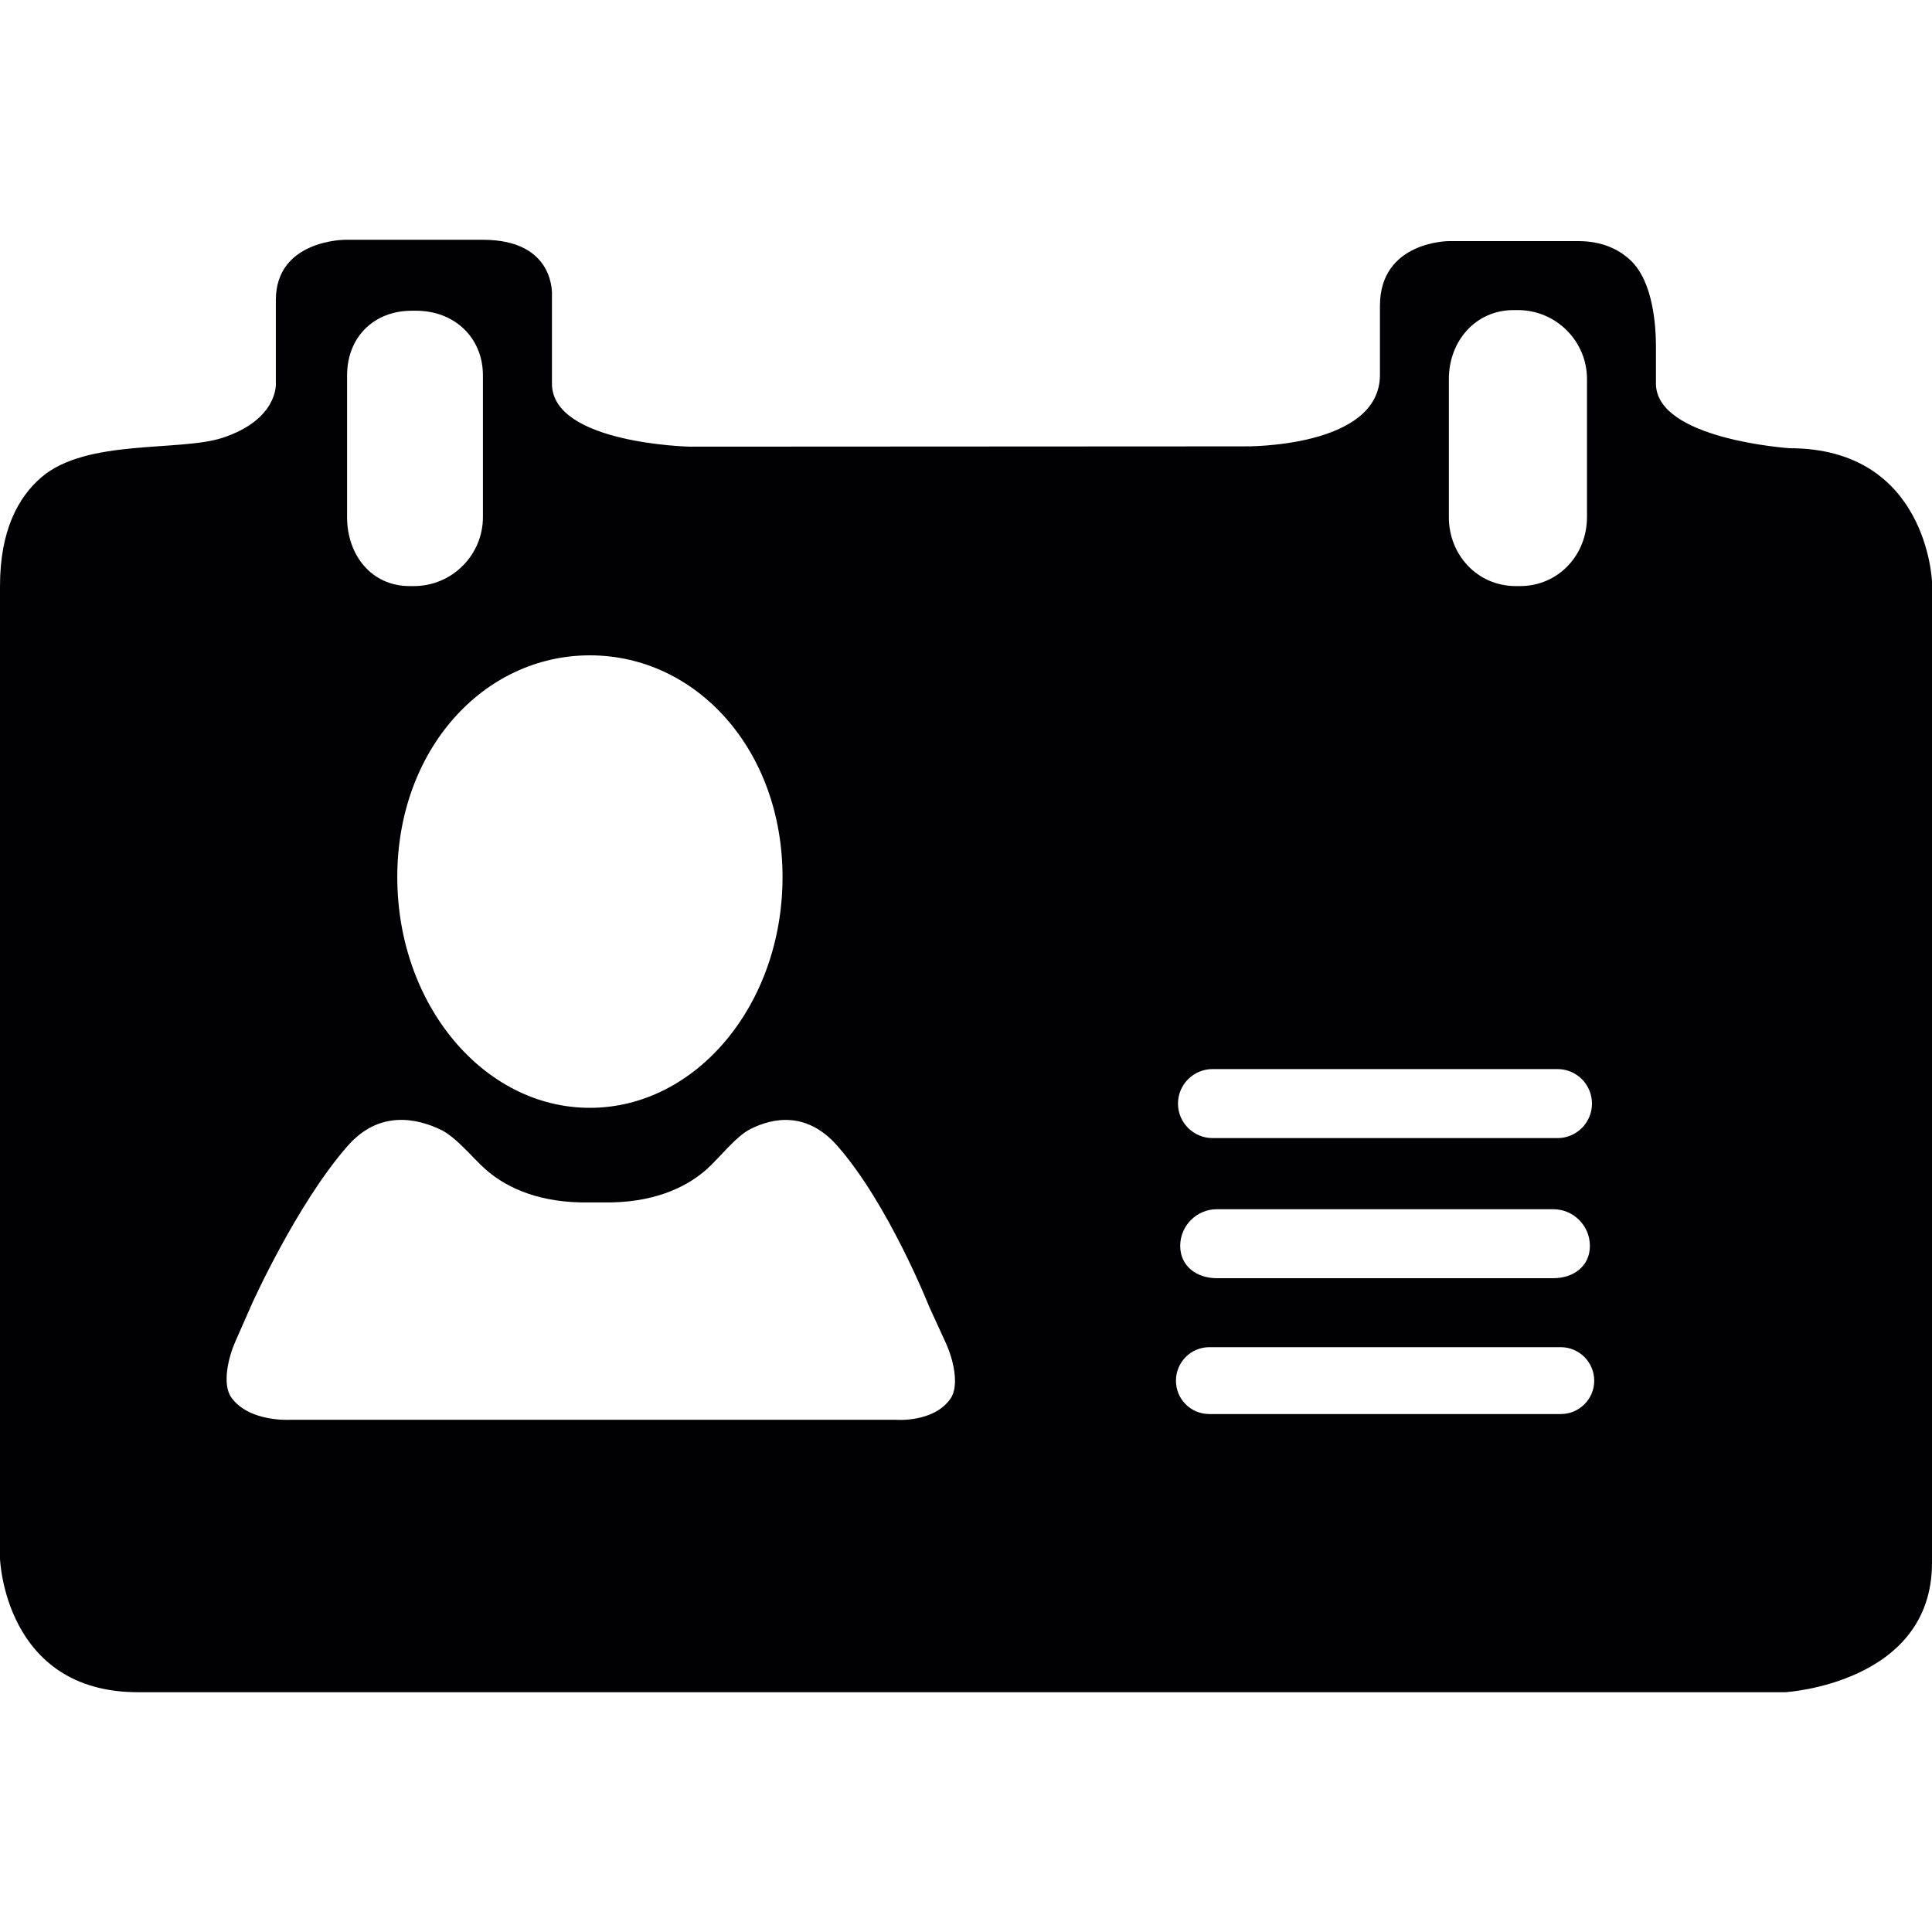
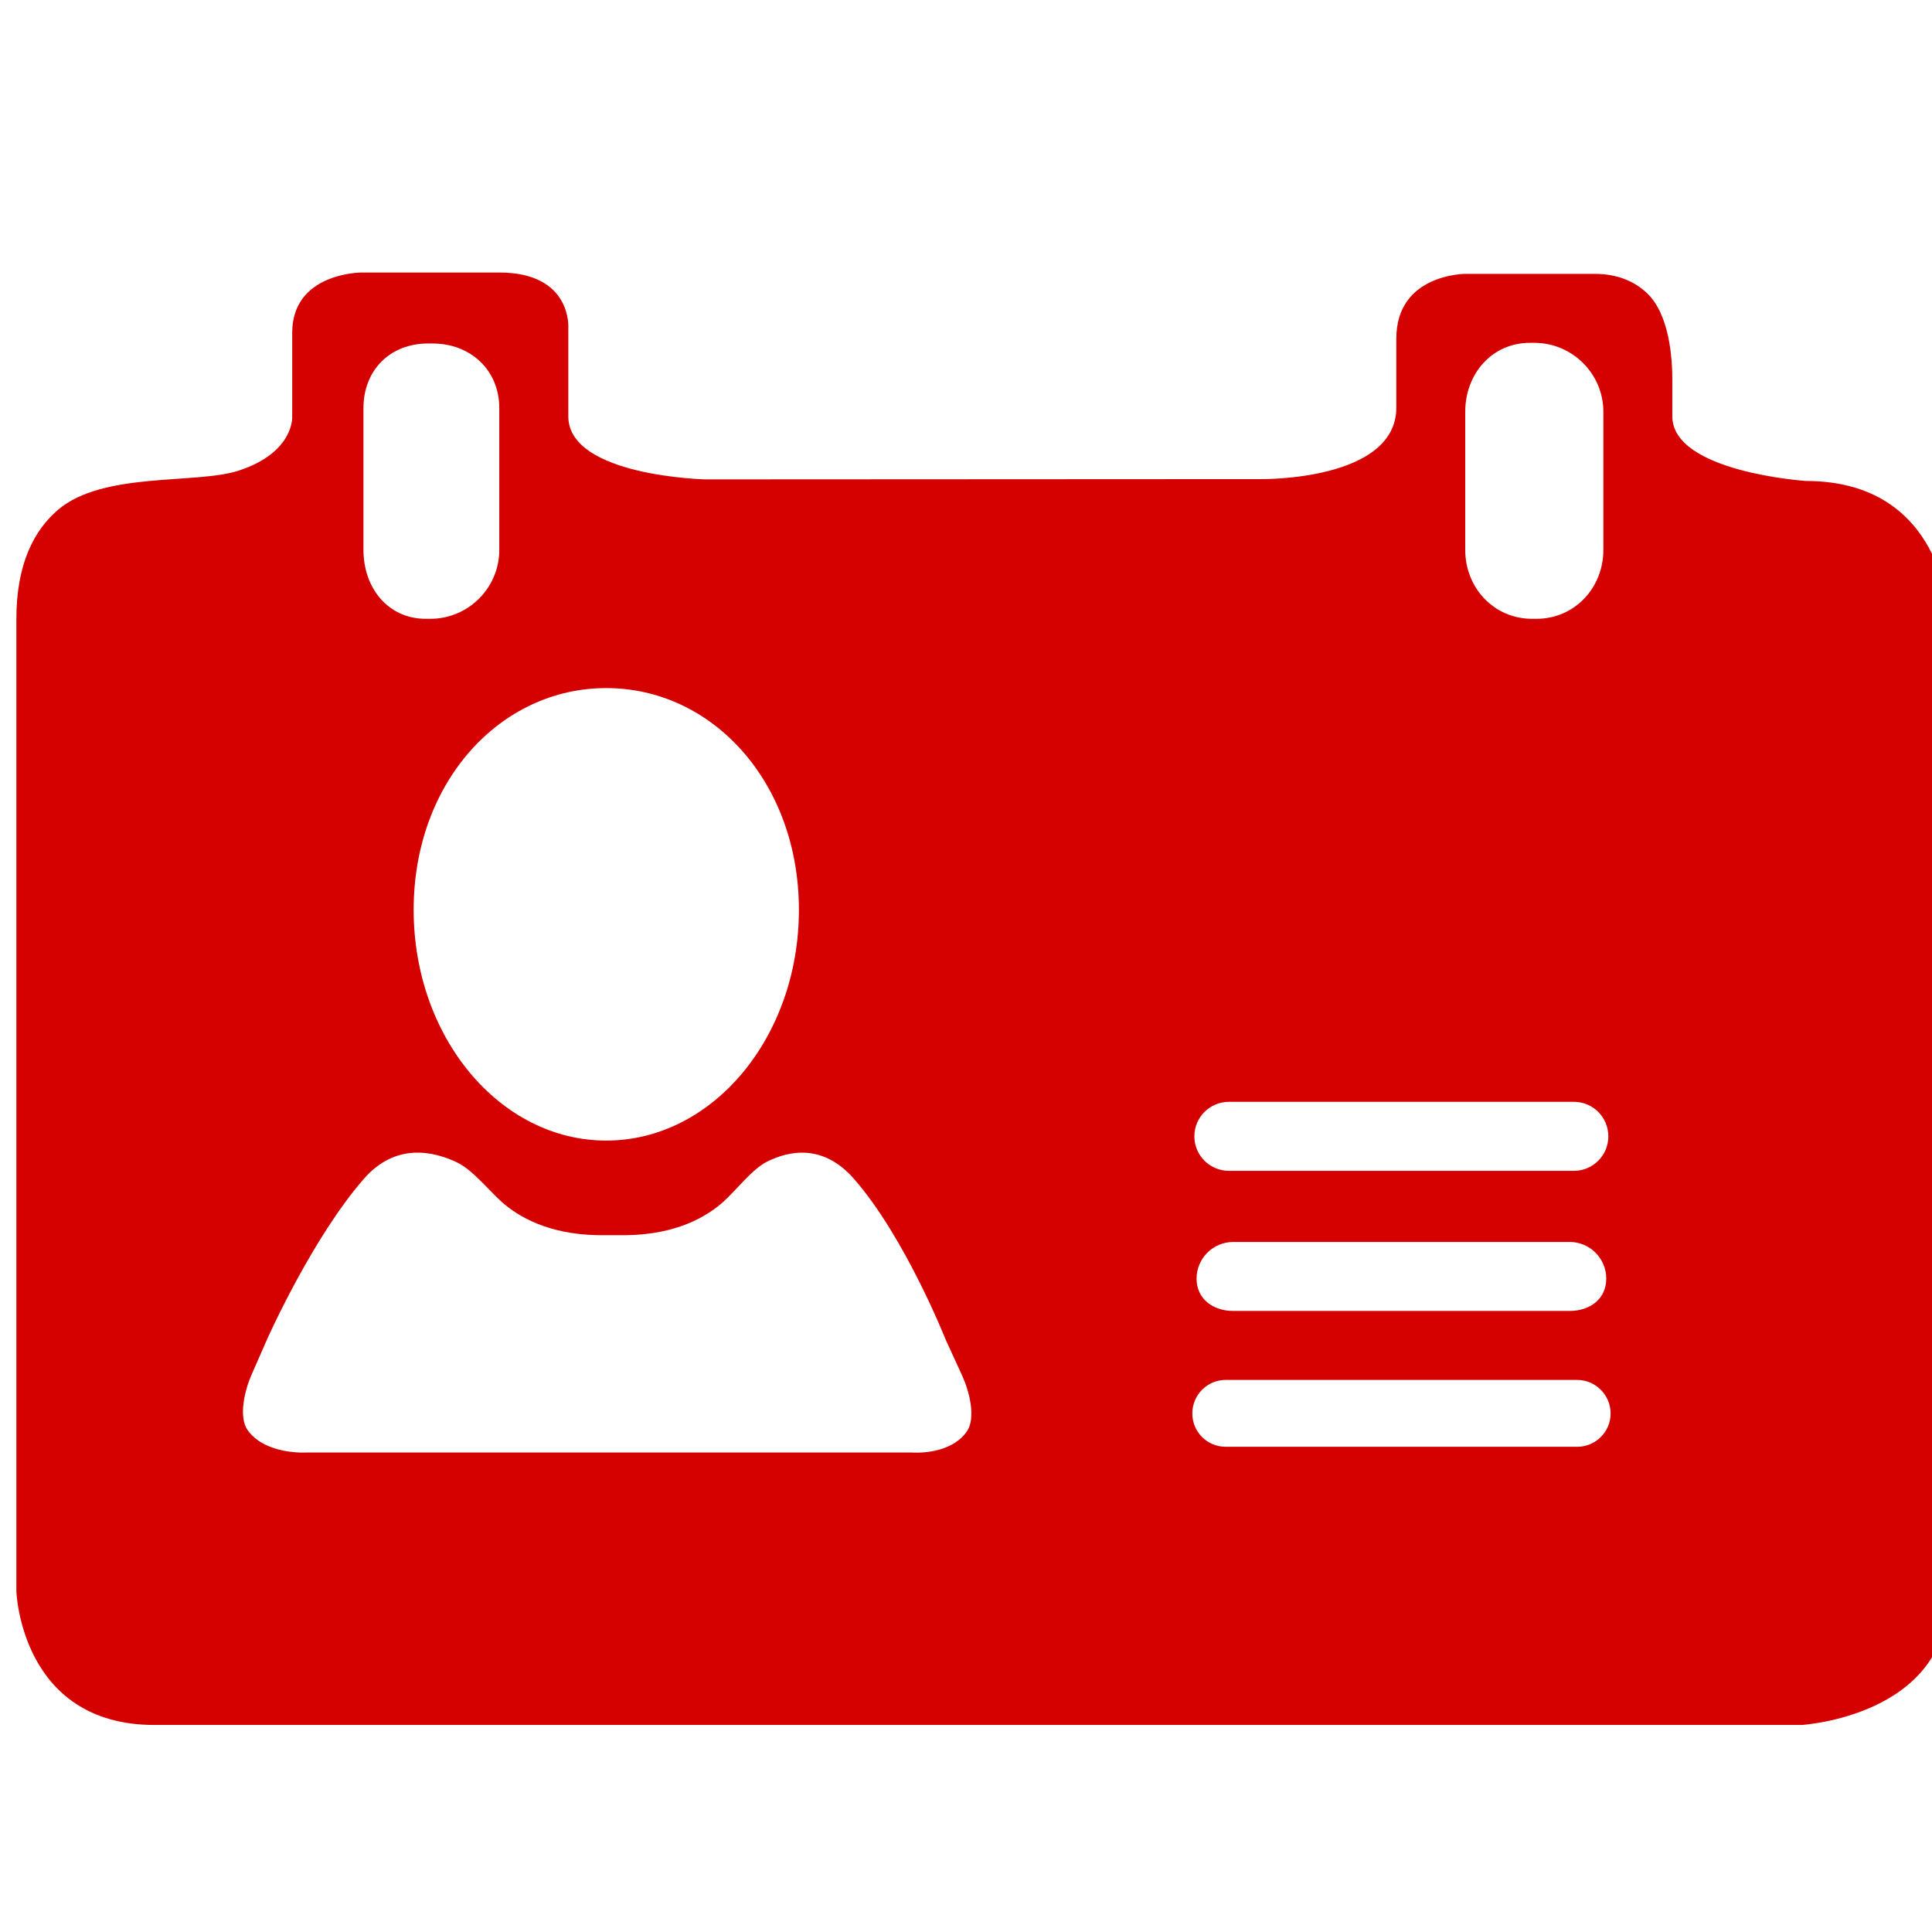
<svg xmlns="http://www.w3.org/2000/svg" version="1.1" id="Capa_1" x="0px" y="0px" viewBox="0 0 293.709 293.709" style="enable-background:new 0 0 293.709 293.709;" xml:space="preserve">
-   <g>
-     <path style="fill:#010002;" d="M251.742,58.307c0,0,0-2.502,0-5.58s-0.386-9.894-3.878-13.168c-1.757-1.648-4.297-2.904-7.93-2.904   h-19.668c0,0-10.481,0-10.481,9.834V56.98c0,11.166-20.511,10.878-20.511,10.878l-84.469,0.044c0,0-20.897-0.462-20.897-9.589   V44.954c0,0,0.658-8.501-10.492-8.501H52.449c0,0-10.514,0-10.514,9.159v12.706c0,0,0.375,5.461-8.126,8.246   c-6.478,2.121-20.641,0.109-27.489,5.972C2.768,75.57,0,80.65,0,89.097v147.839c0,0,0.647,20.32,20.973,20.32h250.436   c0,0,22.3-1.305,22.3-19.662V88.45c0,0-0.68-20.309-21.647-20.309C272.062,68.135,251.742,66.803,251.742,58.307z M220.26,57.627   c0-5.776,4.068-10.487,9.834-10.487h0.658c5.798,0,10.508,4.71,10.508,10.487v20.989c0,5.776-4.373,10.481-10.171,10.481h-0.658   c-5.798,0-10.171-4.699-10.171-10.481V57.627z M184.335,162.525h52.449c2.888,0,5.232,2.339,5.232,5.254   c0,2.888-2.344,5.238-5.232,5.238h-52.449c-2.888,0-5.254-2.35-5.254-5.238C179.081,164.863,181.447,162.525,184.335,162.525z    M241.701,189.405c0,3.089-2.491,4.911-5.564,4.911h-51.144c-3.073,0-5.575-1.822-5.575-4.911c0-3.073,2.497-5.575,5.575-5.575   h51.144C239.21,183.829,241.701,186.331,241.701,189.405z M89.674,99.627c16.176,0,29.289,14.354,29.289,33.711   c0,19.363-13.114,35.077-29.289,35.077s-29.278-15.713-29.278-35.077C60.395,113.981,73.498,99.627,89.674,99.627z M52.764,57.072   c0-5.776,4.036-9.834,9.834-9.834h0.658c5.798,0,10.16,4.052,10.16,9.834v21.544c0,5.776-4.71,10.481-10.481,10.481H62.25   c-5.765,0-9.486-4.699-9.486-10.481C52.764,78.616,52.764,57.072,52.764,57.072z M144.489,212.64   c-2.567,3.688-8.322,3.198-8.322,3.198H44.133c0,0-6.211,0.408-8.947-3.361c-1.474-2.034-0.451-6.162,0.566-8.469l2.48-5.64   c0,0,6.842-15.306,14.637-24.182c4.786-5.439,10.481-4.199,14.163-2.431c2.268,1.088,4.835,4.264,6.706,5.945   c2.584,2.317,7.141,4.95,14.598,5.096h4.574c7.452-0.141,12.009-2.779,14.588-5.096c1.876-1.681,4.368-4.95,6.614-6.075   c3.383-1.692,8.523-2.73,13.184,2.567c7.8,8.877,13.968,24.465,13.968,24.465l2.535,5.532   C144.848,206.467,145.925,210.573,144.489,212.64z M237.285,214.968h-53.439c-2.807,0-5.075-2.252-5.075-5.069   c0-2.812,2.268-5.096,5.075-5.096h53.439c2.779,0,5.075,2.284,5.075,5.096C242.359,212.716,240.064,214.968,237.285,214.968z" />
+   <defs id="defs1051" />
+   <g id="g1016" transform="translate(2.489059,4.978119)" style="fill:#d50000;fill-opacity:1">
+     <path style="fill:#d50000;fill-opacity:1" d="m 251.742,58.307 c 0,0 0,-2.502 0,-5.58 0,-3.078 -0.386,-9.894 -3.878,-13.168 -1.757,-1.648 -4.297,-2.904 -7.93,-2.904 h -19.668 c 0,0 -10.481,0 -10.481,9.834 V 56.98 c 0,11.166 -20.511,10.878 -20.511,10.878 l -84.469,0.044 c 0,0 -20.897,-0.462 -20.897,-9.589 V 44.954 c 0,0 0.658,-8.501 -10.492,-8.501 H 52.449 c 0,0 -10.514,0 -10.514,9.159 v 12.706 c 0,0 0.375,5.461 -8.126,8.246 C 27.331,68.685 13.168,66.673 6.32,72.536 2.768,75.57 0,80.65 0,89.097 v 147.839 c 0,0 0.647,20.32 20.973,20.32 h 250.436 c 0,0 22.3,-1.305 22.3,-19.662 V 88.45 c 0,0 -0.68,-20.309 -21.647,-20.309 0,-0.006 -20.32,-1.338 -20.32,-9.834 z m -31.482,-0.68 c 0,-5.776 4.068,-10.487 9.834,-10.487 h 0.658 c 5.798,0 10.508,4.71 10.508,10.487 v 20.989 c 0,5.776 -4.373,10.481 -10.171,10.481 h -0.658 c -5.798,0 -10.171,-4.699 -10.171,-10.481 V 57.627 Z m -35.925,104.898 h 52.449 c 2.888,0 5.232,2.339 5.232,5.254 0,2.888 -2.344,5.238 -5.232,5.238 h -52.449 c -2.888,0 -5.254,-2.35 -5.254,-5.238 0,-2.916 2.366,-5.254 5.254,-5.254 z m 57.366,26.88 c 0,3.089 -2.491,4.911 -5.564,4.911 h -51.144 c -3.073,0 -5.575,-1.822 -5.575,-4.911 0,-3.073 2.497,-5.575 5.575,-5.575 h 51.144 c 3.073,-0.001 5.564,2.501 5.564,5.575 z M 89.674,99.627 c 16.176,0 29.289,14.354 29.289,33.711 0,19.363 -13.114,35.077 -29.289,35.077 -16.175,0 -29.278,-15.713 -29.278,-35.077 C 60.395,113.981 73.498,99.627 89.674,99.627 Z M 52.764,57.072 c 0,-5.776 4.036,-9.834 9.834,-9.834 h 0.658 c 5.798,0 10.16,4.052 10.16,9.834 v 21.544 c 0,5.776 -4.71,10.481 -10.481,10.481 H 62.25 c -5.765,0 -9.486,-4.699 -9.486,-10.481 0,0 0,-21.544 0,-21.544 z m 91.725,155.568 c -2.567,3.688 -8.322,3.198 -8.322,3.198 H 44.133 c 0,0 -6.211,0.408 -8.947,-3.361 -1.474,-2.034 -0.451,-6.162 0.566,-8.469 l 2.48,-5.64 c 0,0 6.842,-15.306 14.637,-24.182 4.786,-5.439 10.481,-4.199 14.163,-2.431 2.268,1.088 4.835,4.264 6.706,5.945 2.584,2.317 7.141,4.95 14.598,5.096 h 4.574 c 7.452,-0.141 12.009,-2.779 14.588,-5.096 1.876,-1.681 4.368,-4.95 6.614,-6.075 3.383,-1.692 8.523,-2.73 13.184,2.567 7.8,8.877 13.968,24.465 13.968,24.465 l 2.535,5.532 c 1.049,2.278 2.126,6.384 0.69,8.451 z m 92.796,2.328 h -53.439 c -2.807,0 -5.075,-2.252 -5.075,-5.069 0,-2.812 2.268,-5.096 5.075,-5.096 h 53.439 c 2.779,0 5.075,2.284 5.075,5.096 -0.001,2.817 -2.296,5.069 -5.075,5.069 z" id="path1014" />
  </g>
-   <g>
+   <g id="g1018">
</g>
-   <g>
+   <g id="g1020">
</g>
-   <g>
+   <g id="g1022">
</g>
-   <g>
+   <g id="g1024">
</g>
-   <g>
+   <g id="g1026">
</g>
-   <g>
+   <g id="g1028">
</g>
-   <g>
+   <g id="g1030">
</g>
-   <g>
+   <g id="g1032">
</g>
-   <g>
+   <g id="g1034">
</g>
-   <g>
+   <g id="g1036">
</g>
-   <g>
+   <g id="g1038">
</g>
-   <g>
+   <g id="g1040">
</g>
-   <g>
+   <g id="g1042">
</g>
-   <g>
+   <g id="g1044">
</g>
-   <g>
+   <g id="g1046">
</g>
</svg>
